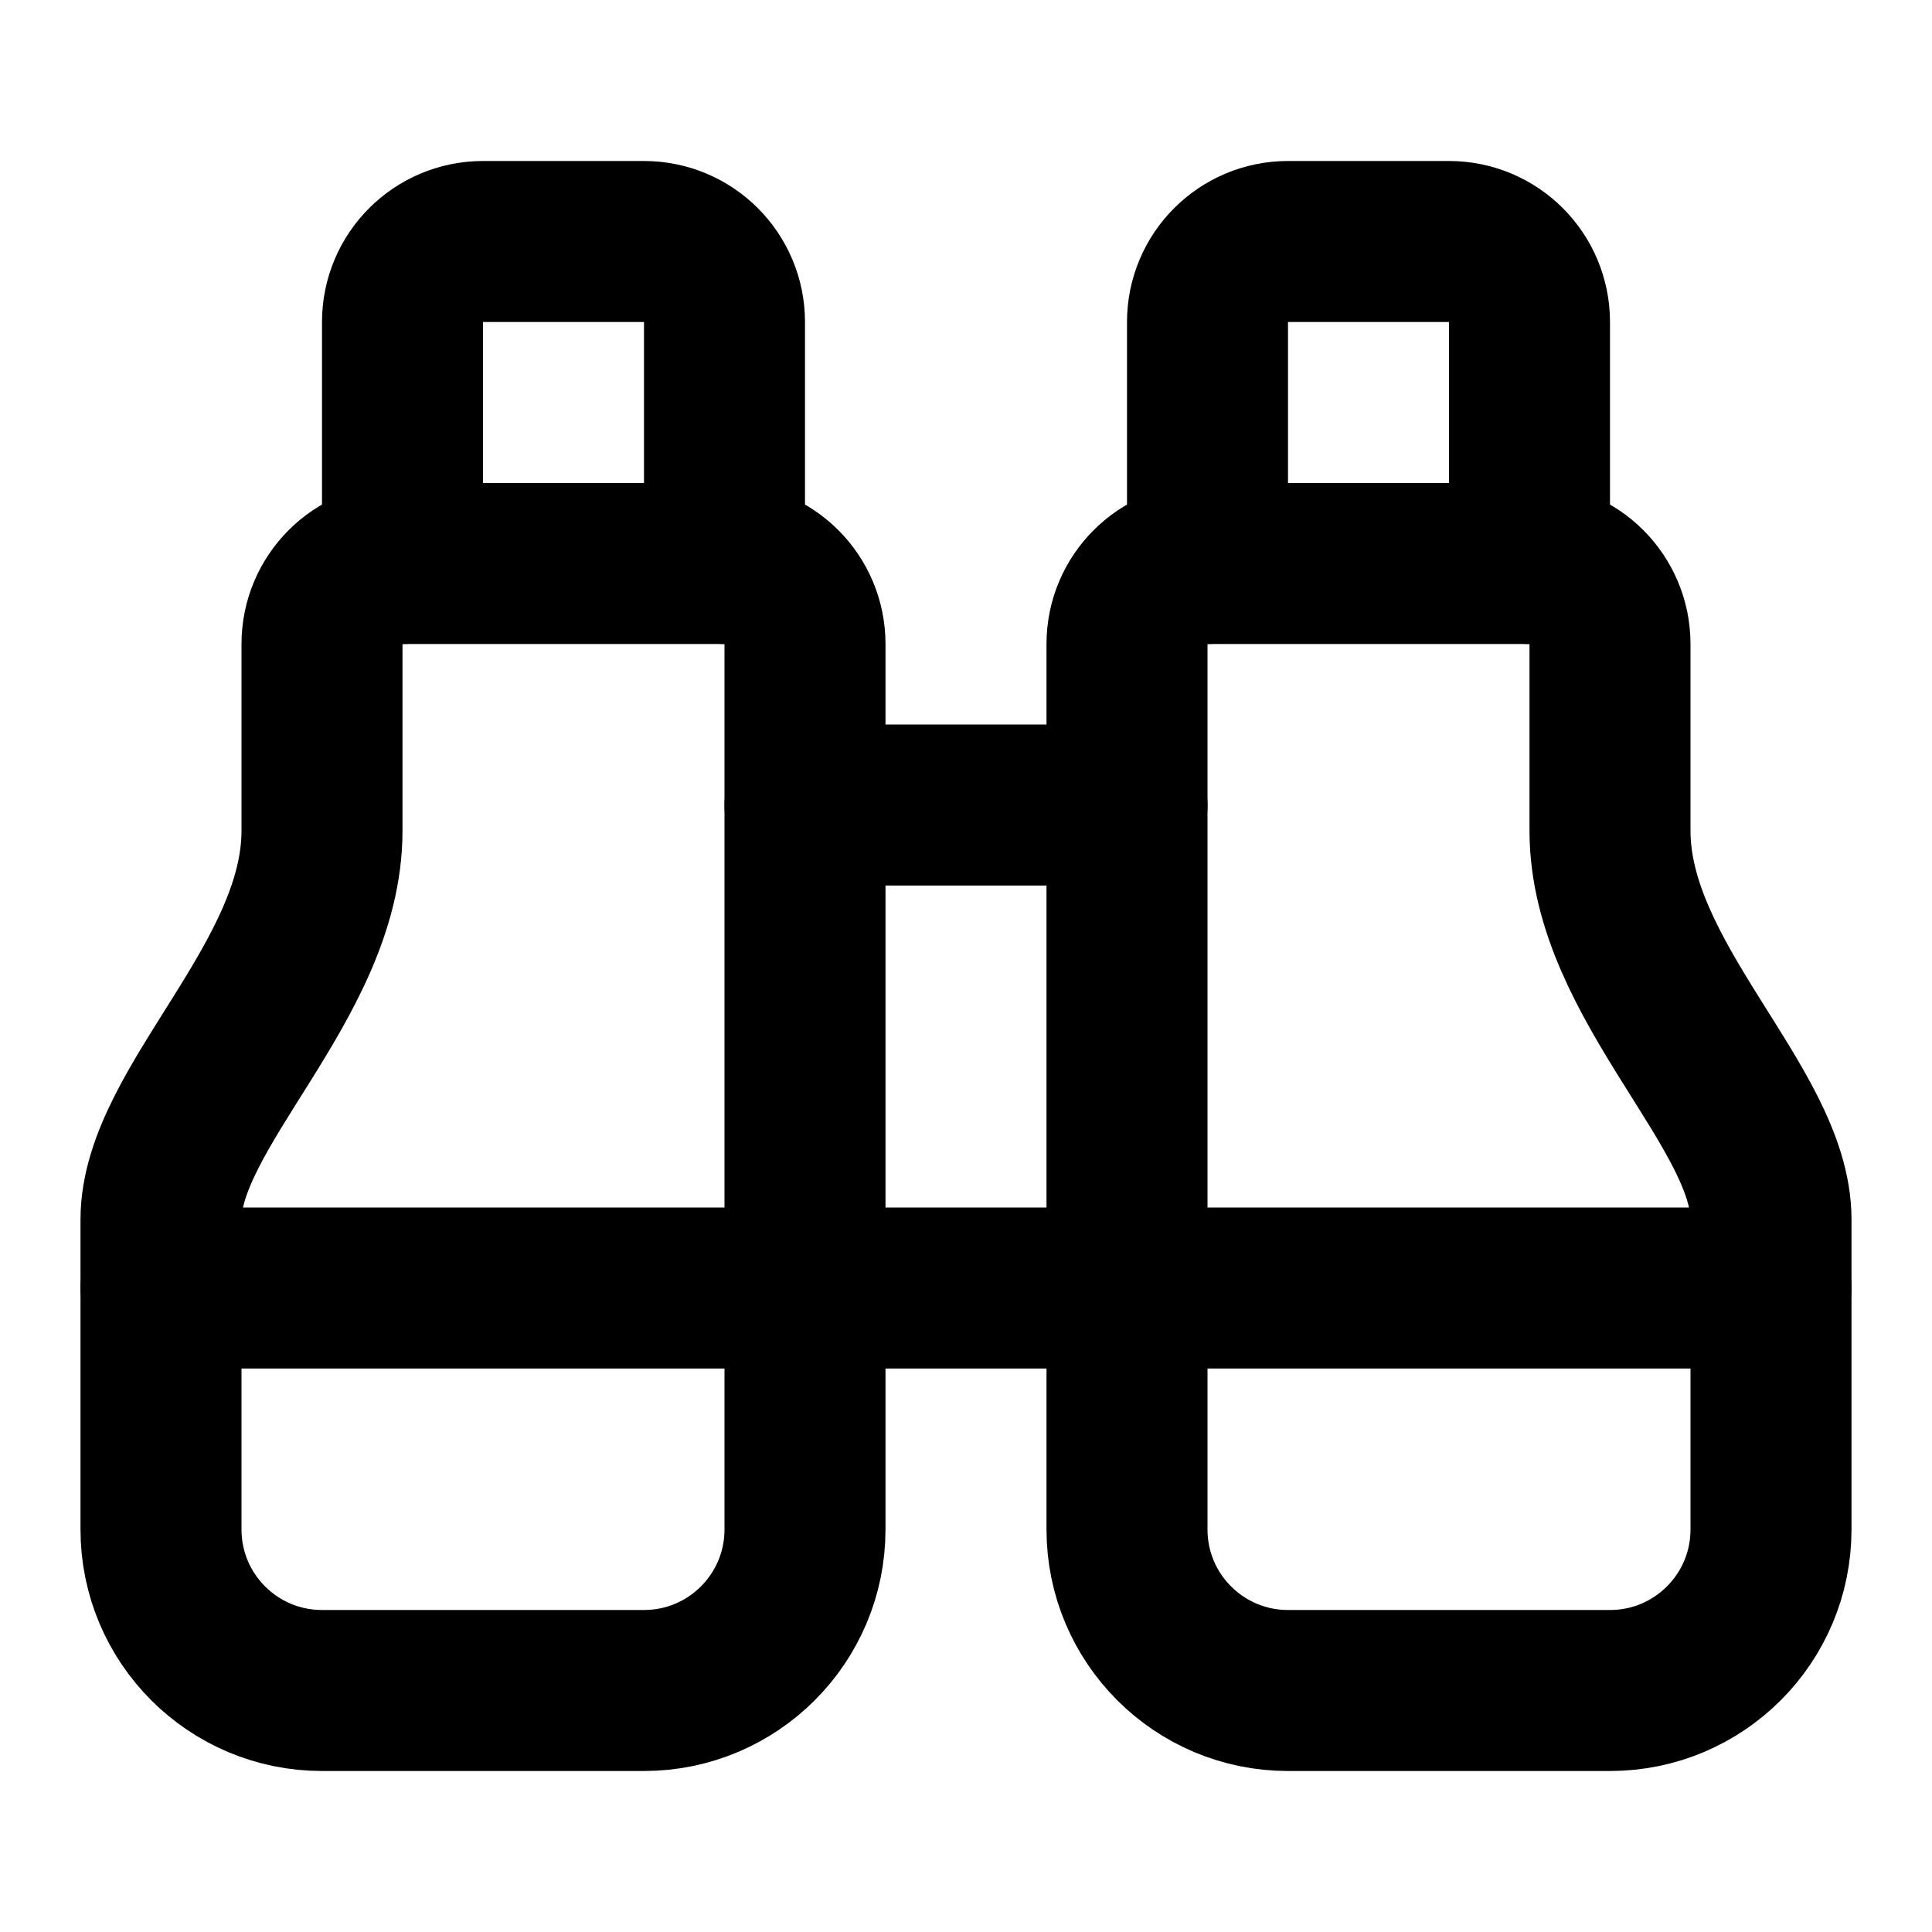
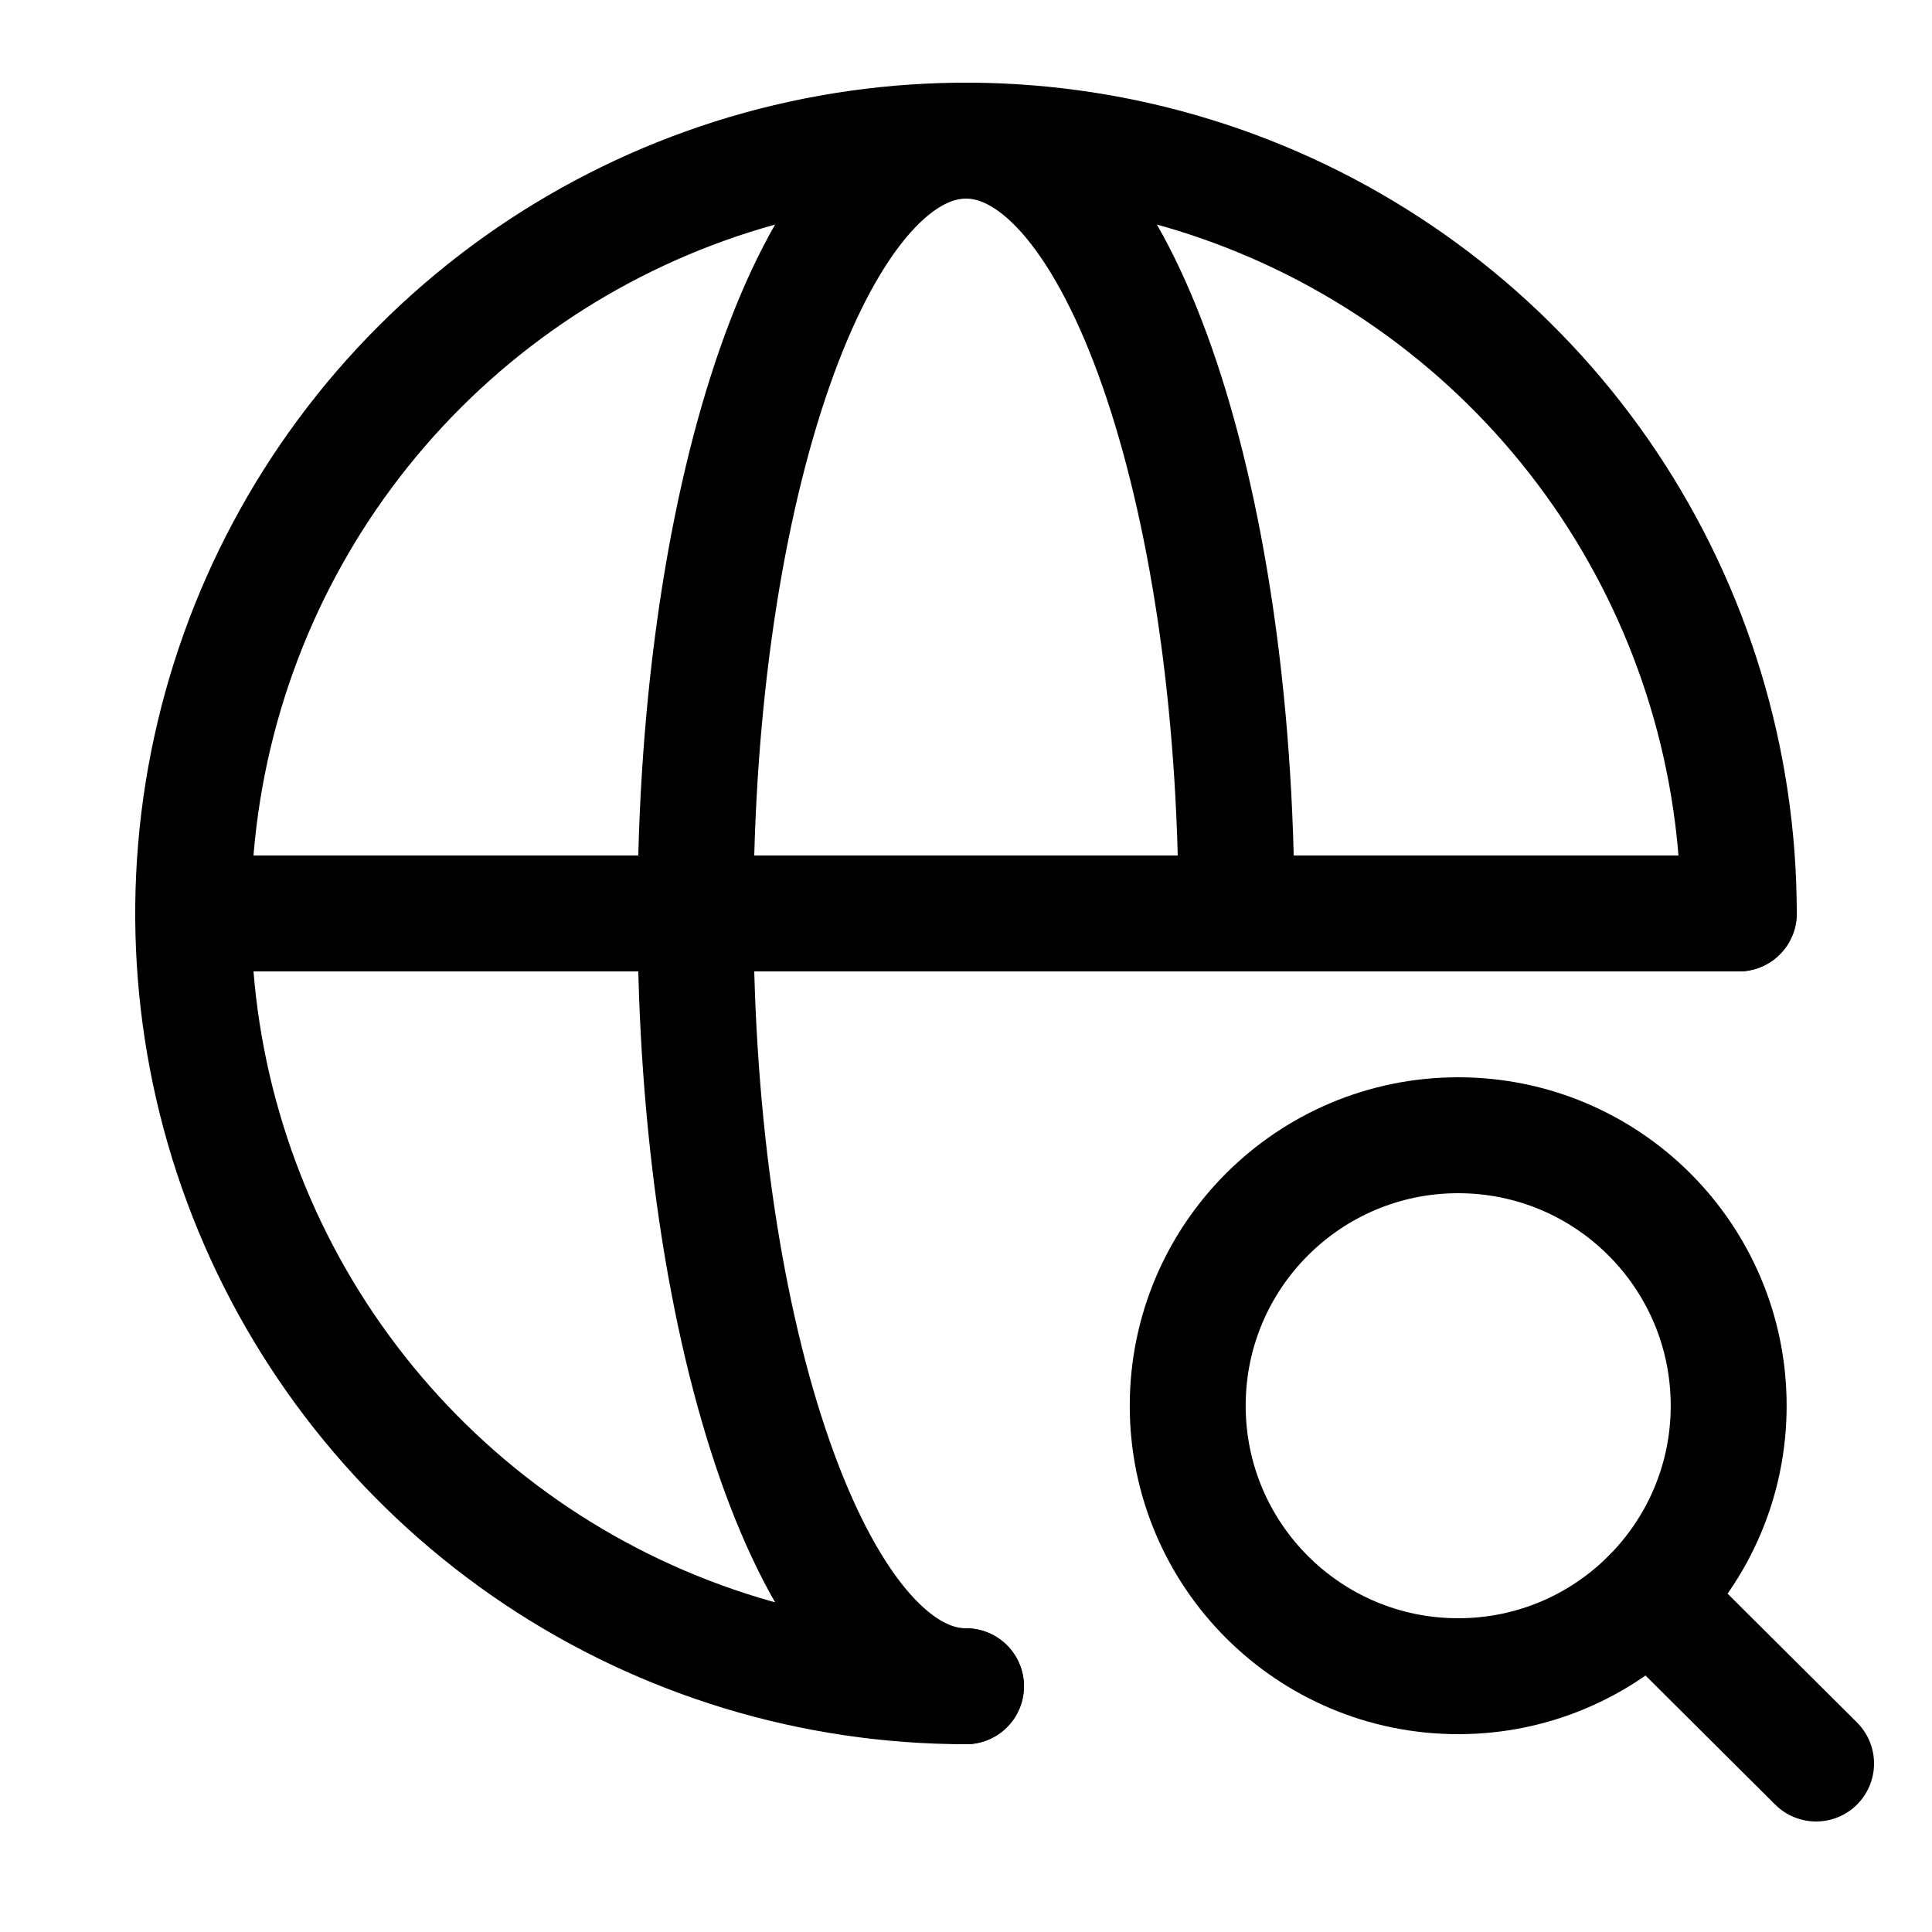
- <svg xmlns="http://www.w3.org/2000/svg" width="24" height="24" viewBox="0 0 24 24" fill="none" stroke="currentColor" stroke-width="2" stroke-linecap="round" stroke-linejoin="round" class="lucide lucide-binoculars">
-   <path d="M10 10h4" />
-   <path d="M19 7V4a1 1 0 0 0-1-1h-2a1 1 0 0 0-1 1v3" />
-   <path d="M20 21a2 2 0 0 0 2-2v-3.851c0-1.39-2-2.962-2-4.829V8a1 1 0 0 0-1-1h-4a1 1 0 0 0-1 1v11a2 2 0 0 0 2 2z" />
-   <path d="M 22 16 L 2 16" />
-   <path d="M4 21a2 2 0 0 1-2-2v-3.851c0-1.39 2-2.962 2-4.829V8a1 1 0 0 1 1-1h4a1 1 0 0 1 1 1v11a2 2 0 0 1-2 2z" />
-   <path d="M9 7V4a1 1 0 0 0-1-1H6a1 1 0 0 0-1 1v3" />
+ <svg xmlns="http://www.w3.org/2000/svg" width="800px" height="800px" viewBox="-0.5 0 25 25" fill="none">
+   <path d="M22 11.82C22 9.842 21.413 7.909 20.315 6.264C19.216 4.62 17.654 3.338 15.827 2.581C14 1.824 11.989 1.626 10.049 2.012C8.109 2.398 6.327 3.351 4.929 4.749C3.53 6.148 2.578 7.929 2.192 9.869C1.806 11.809 2.004 13.82 2.761 15.647C3.518 17.474 4.8 19.036 6.444 20.135C8.089 21.234 10.022 21.82 12 21.82" stroke="#000000" stroke-width="1.5" stroke-linecap="round" stroke-linejoin="round" />
+   <path d="M2 11.82H22" stroke="#000000" stroke-width="1.5" stroke-linecap="round" stroke-linejoin="round" />
+   <path d="M12 21.82C10.07 21.82 8.5 17.34 8.5 11.82C8.5 6.3 10.07 1.82 12 1.82C13.93 1.82 15.5 6.3 15.5 11.82" stroke="#000000" stroke-width="1.5" stroke-linecap="round" stroke-linejoin="round" />
+   <path d="M18.369 21.69C20.302 21.69 21.869 20.123 21.869 18.19C21.869 16.257 20.302 14.69 18.369 14.69C16.436 14.69 14.869 16.257 14.869 18.19C14.869 20.123 16.436 21.69 18.369 21.69Z" stroke="#000000" stroke-width="1.5" stroke-linecap="round" stroke-linejoin="round" />
+   <path d="M23 22.82L20.84 20.67" stroke="#000000" stroke-width="1.5" stroke-linecap="round" stroke-linejoin="round" />
</svg>
